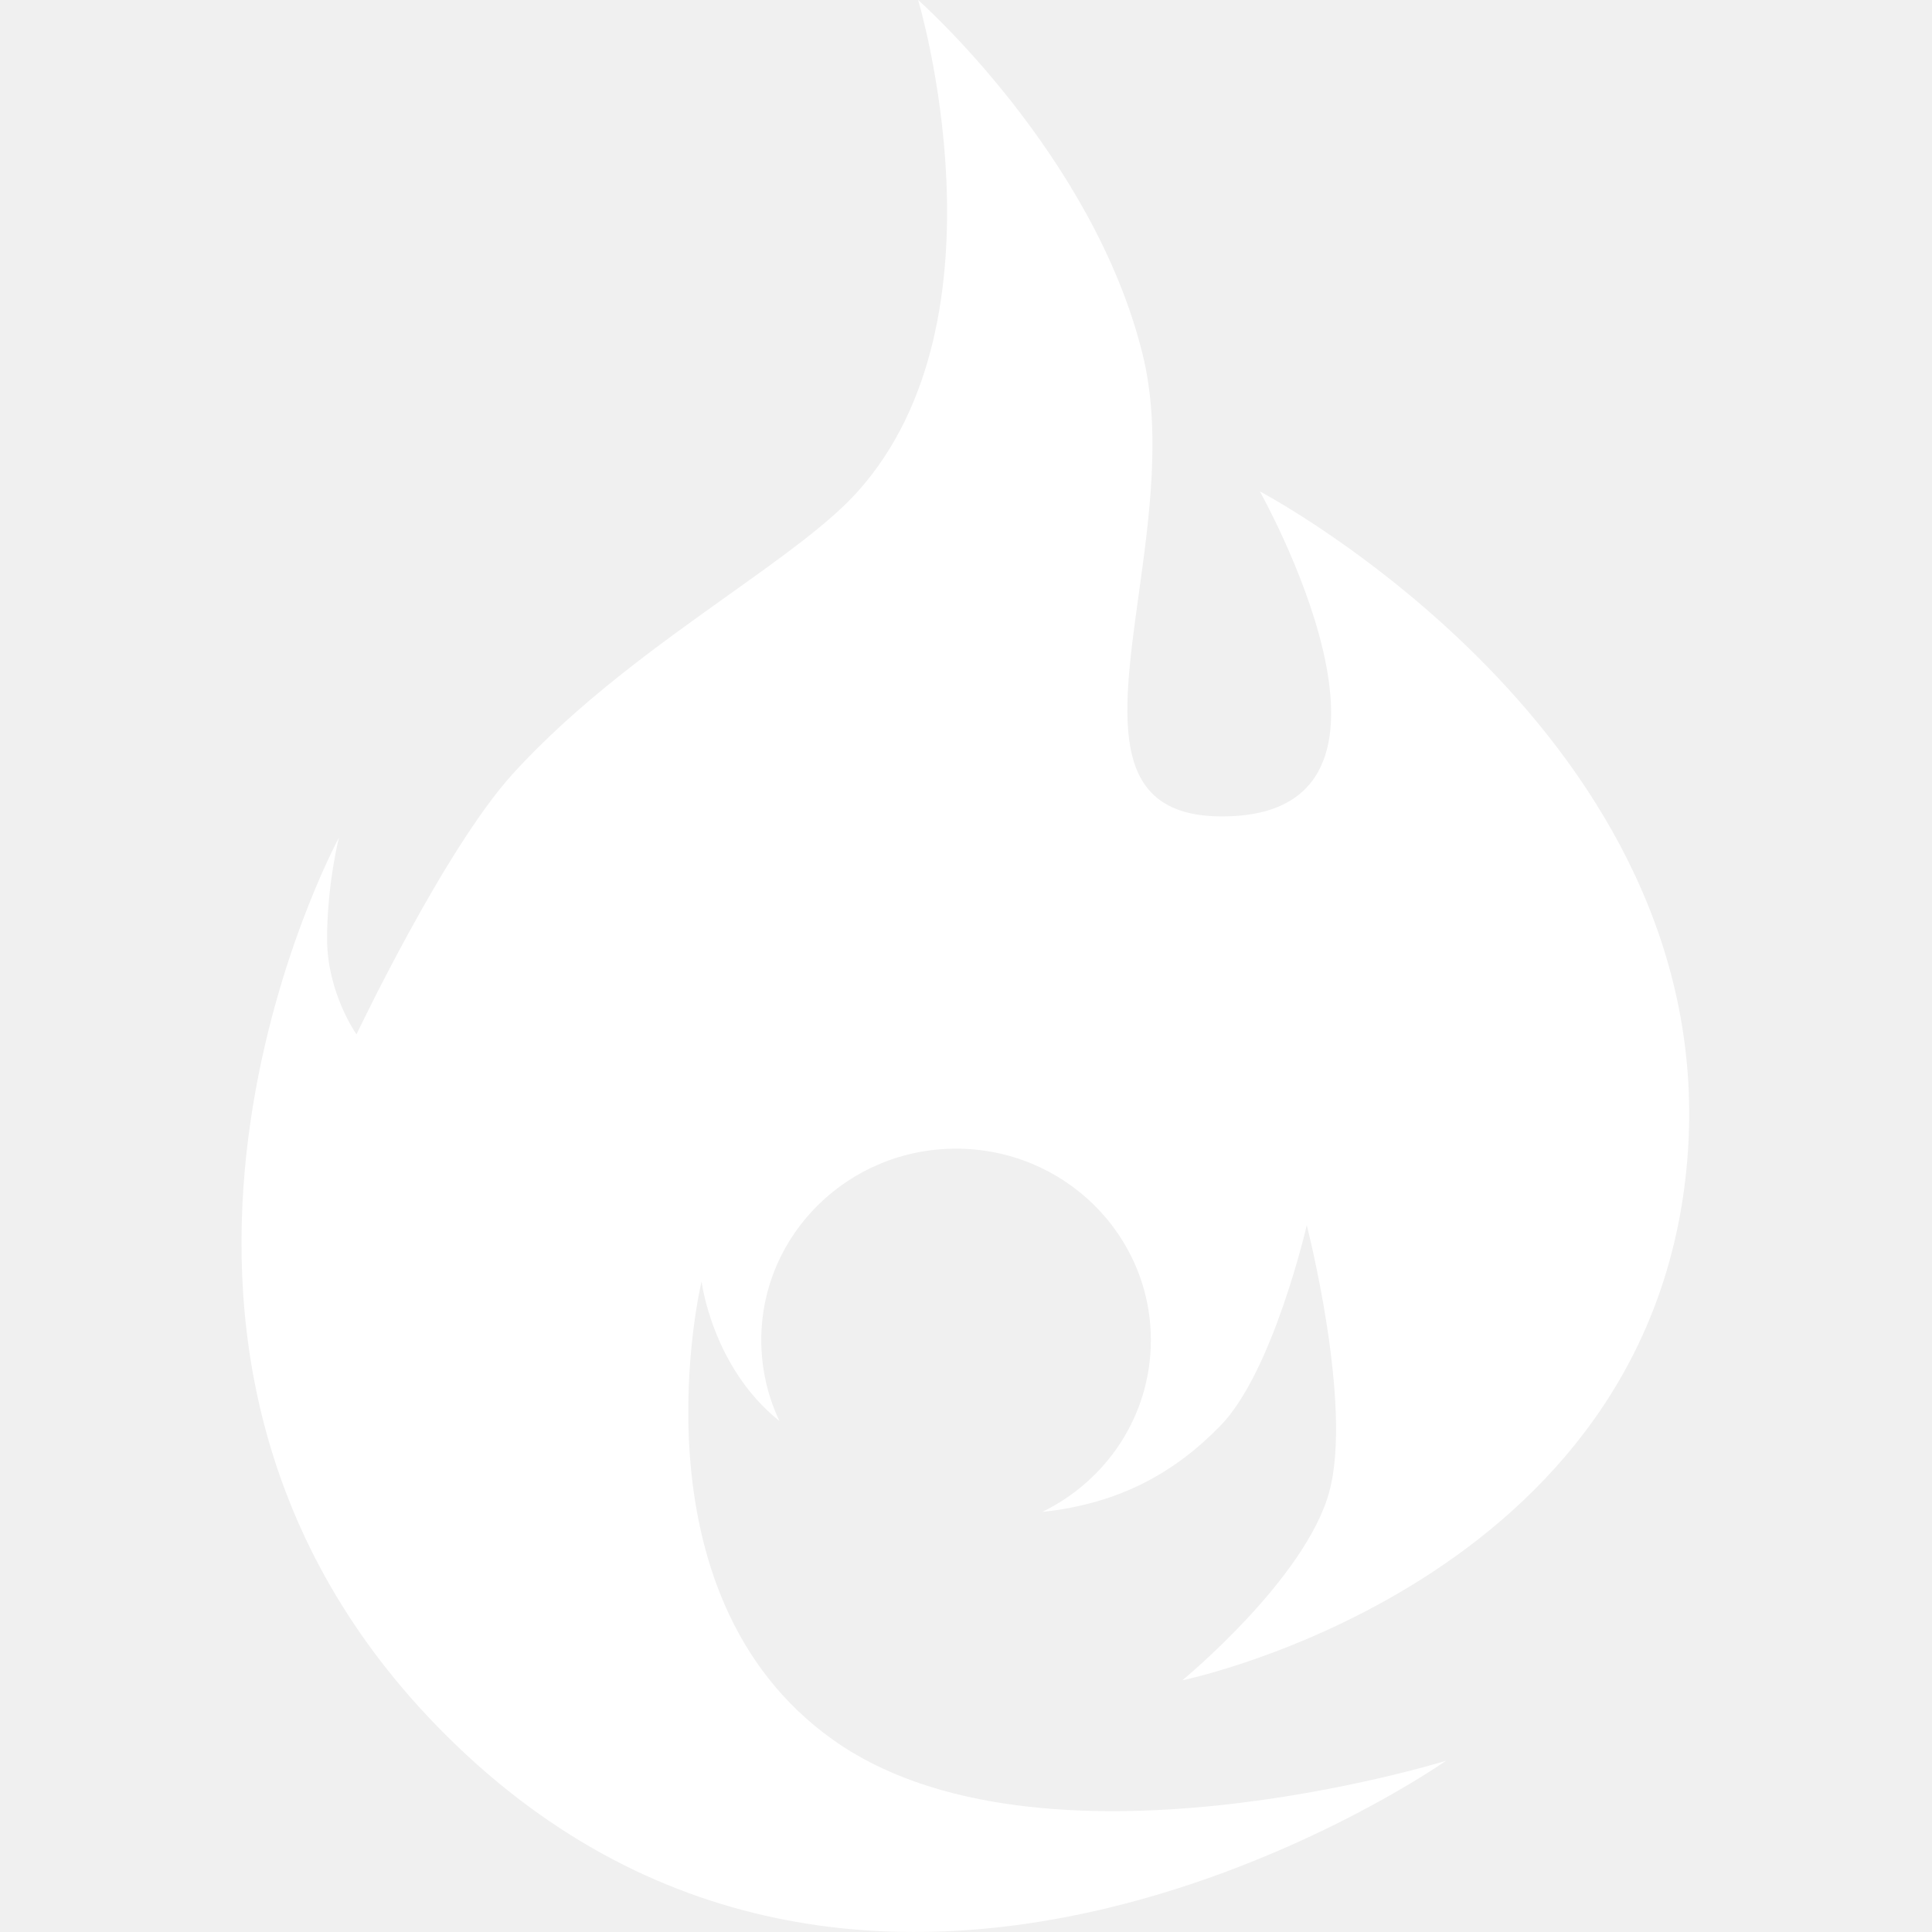
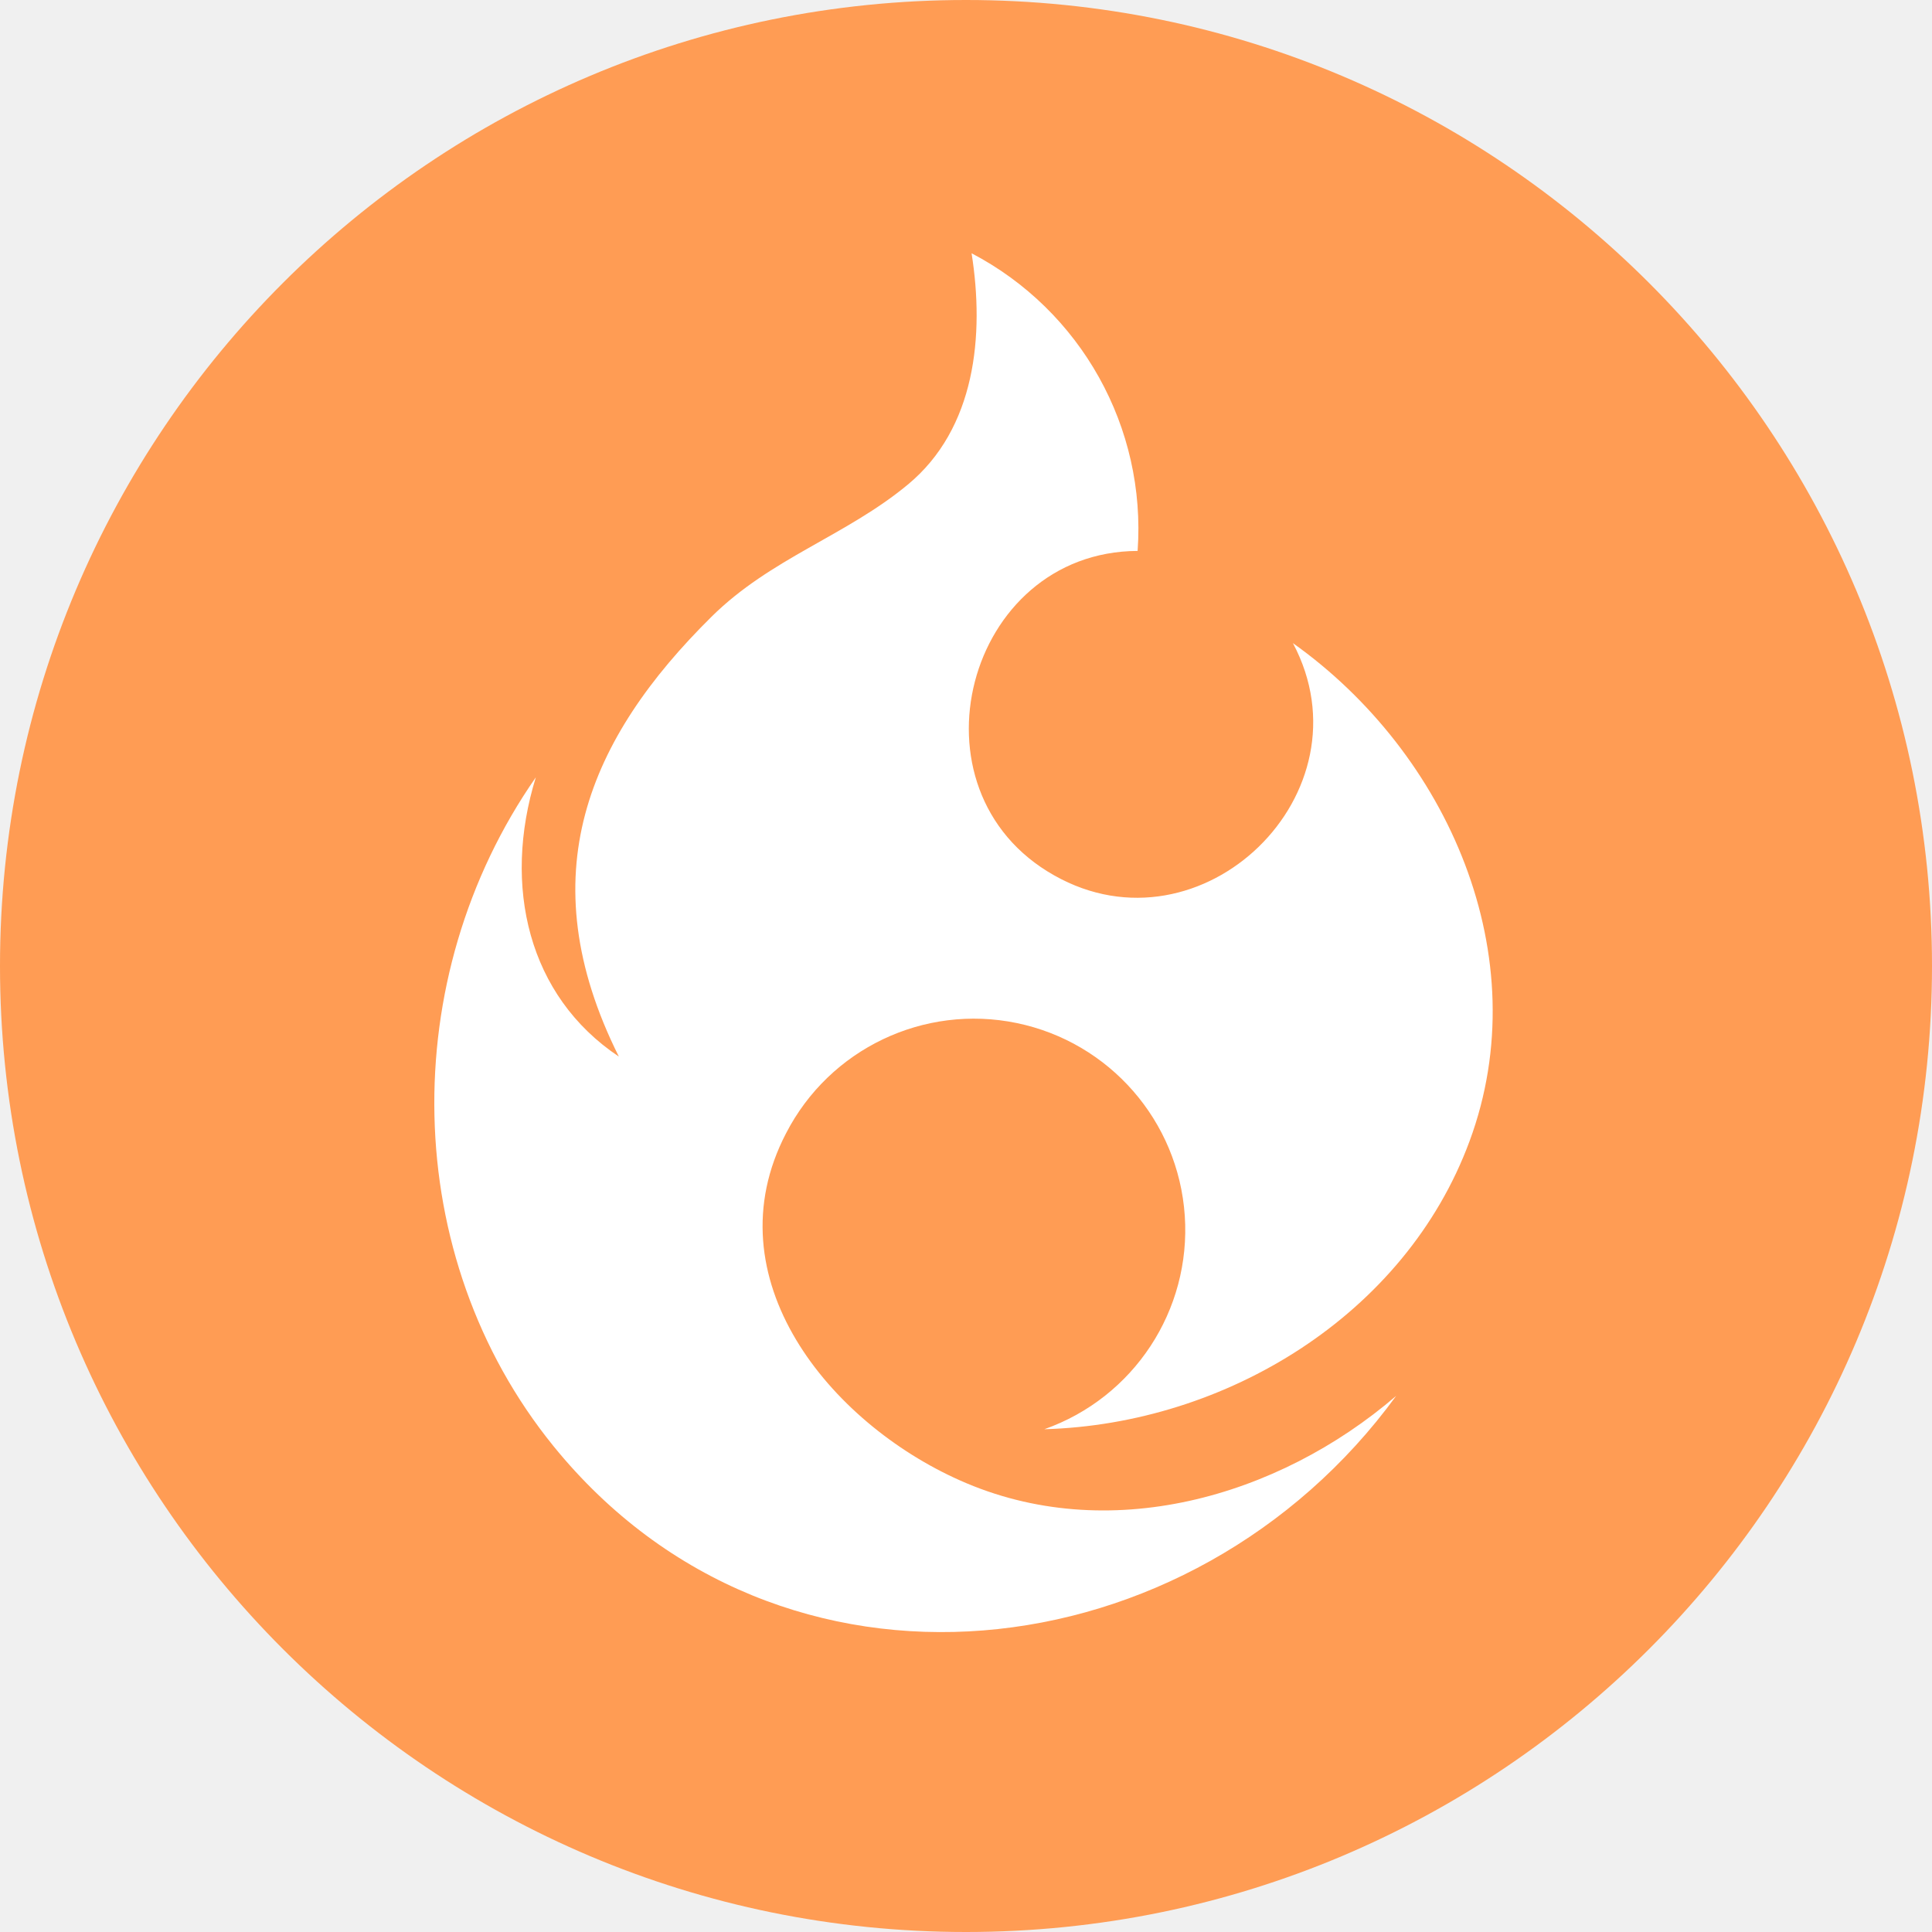
- <svg xmlns="http://www.w3.org/2000/svg" width="512" height="512" viewBox="0 0 512 512" fill="none">
-   <path fill-rule="evenodd" clip-rule="evenodd" d="M352.258 395.394C358.584 372.263 346.305 324.71 346.305 324.71C346.305 324.71 337.399 363.449 323.483 377.767C311.611 389.98 297.066 398.451 276.206 400.677C293.261 392.393 304.99 375.12 304.99 355.155C304.99 327.129 281.878 304.409 253.368 304.409C224.858 304.409 201.745 327.129 201.745 355.155C201.745 362.809 203.47 370.068 206.557 376.576C188.725 362.37 185.921 339.594 185.921 339.594C185.921 339.594 166.009 422.264 220.875 461.152C275.74 500.04 383.219 466.614 383.219 466.614C383.219 466.614 229.41 574.837 115.436 457.05C17.257 355.584 89.811 222.003 89.811 222.003C89.811 222.003 86.678 234.395 86.678 248.78C86.678 263.165 94.477 274.11 94.477 274.11C94.477 274.11 117.742 225.071 135.848 205.128C152.984 186.254 174.465 170.946 193.019 157.724C207.301 147.546 219.849 138.604 227.343 130.223C268.62 84.069 243.311 0 243.311 0C243.311 0 289.841 41.02 302.831 93.998C307.783 114.192 304.597 137.169 301.749 157.716C297.125 191.072 293.388 218.025 326.793 216.276C380.775 213.449 333.866 130.223 333.866 130.223C333.866 130.223 456.318 194.583 447.17 307.145C438.021 419.707 313.324 445.297 313.324 445.297C313.324 445.297 345.931 418.525 352.258 395.394Z" fill="white" />
+ <svg xmlns="http://www.w3.org/2000/svg" viewBox="0 0 128 128">
+   <defs>
+     <style>.cls-1{fill:#ff9c54;}.cls-2{fill:#fff;}</style>
+   </defs>
+   <g id="fire">
+     <circle class="cls-1" cx="64" cy="64" r="64" />
+     <path class="cls-2" d="M85.66,42.61c10.26,7.29,16.23,20.77,11.7,33C93.1,87.14,81.19,94.35,69.19,94.69A14,14,0,1,0,52.08,75.08c-5,9.6,2.9,19.17,11.52,23,9.77,4.36,21.06,1.14,28.9-5.6C79,111,51.67,114.29,36.67,95.81c-10.2-12.57-10.44-31-1.17-44.31C33.27,58.71,35,66,41,70c-6-12-2-21.09,6.14-29.14,3.92-3.88,8.91-5.36,13-8.75,4.5-3.72,5.09-9.9,4.23-15.33a20.61,20.61,0,0,1,11,19.72C64,36.55,59.83,52.37,69.85,58,79.61,63.52,90.94,52.54,85.66,42.61Z" />
+   </g>
</svg>
